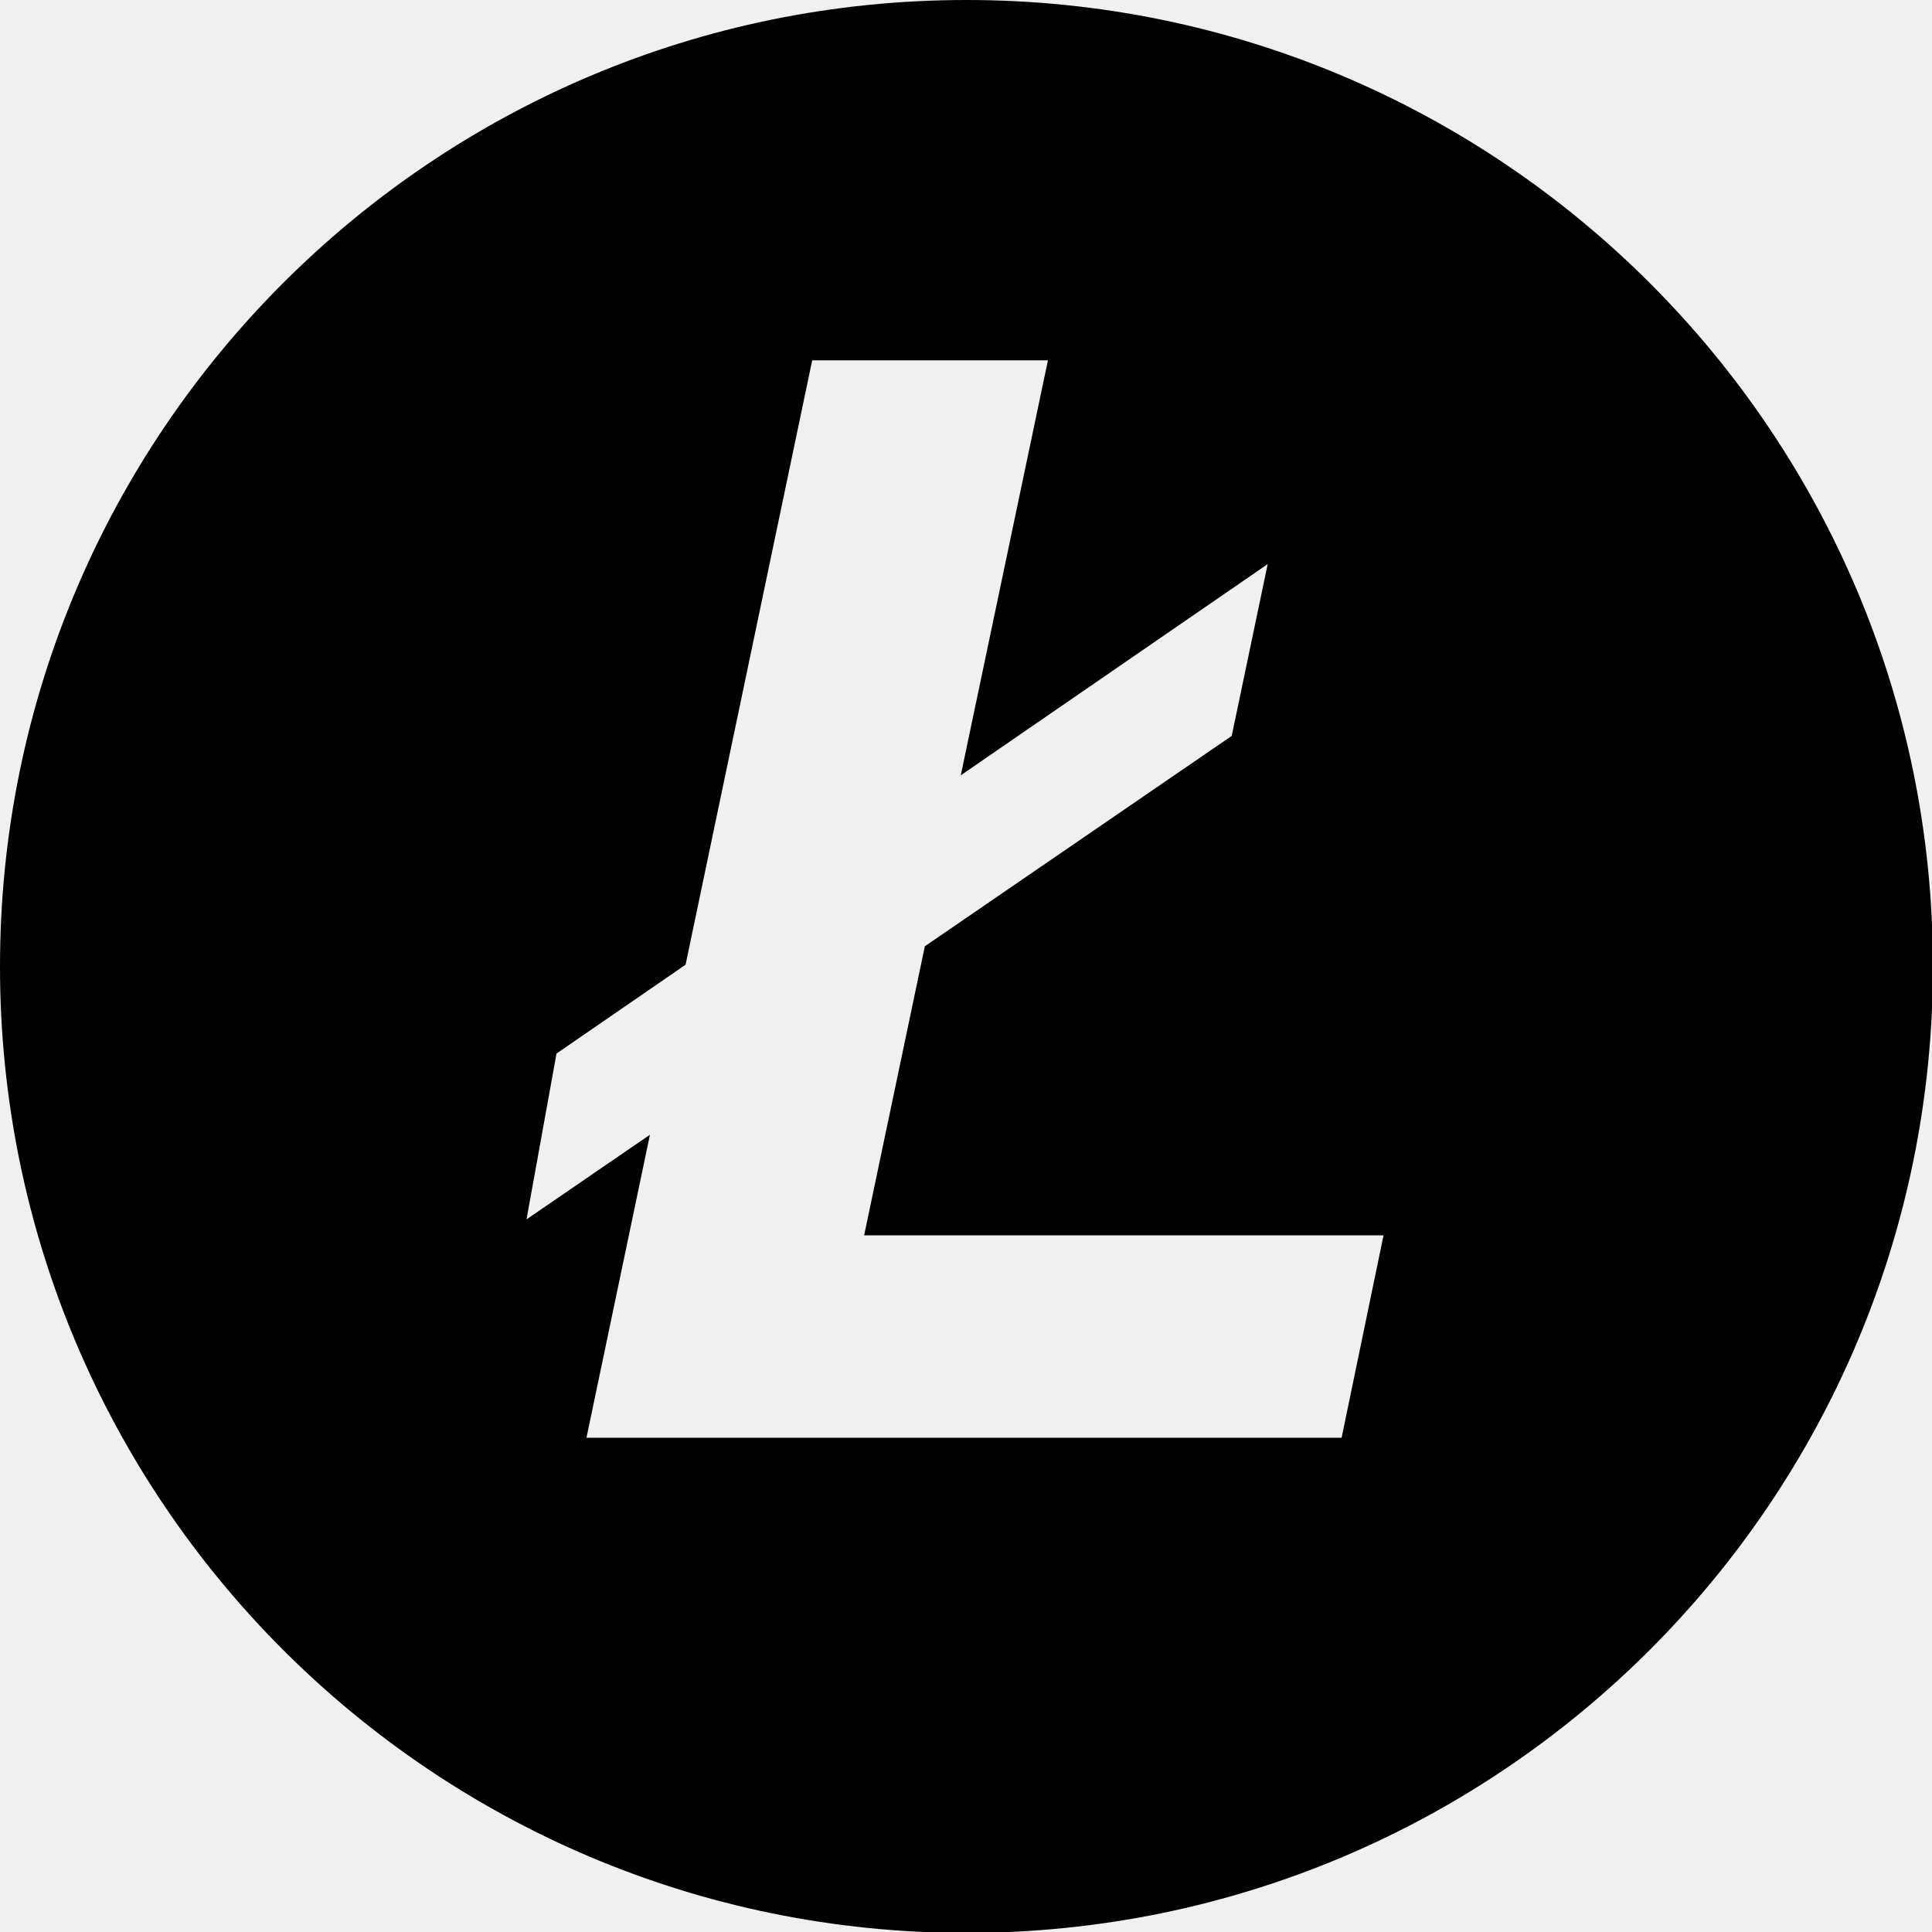
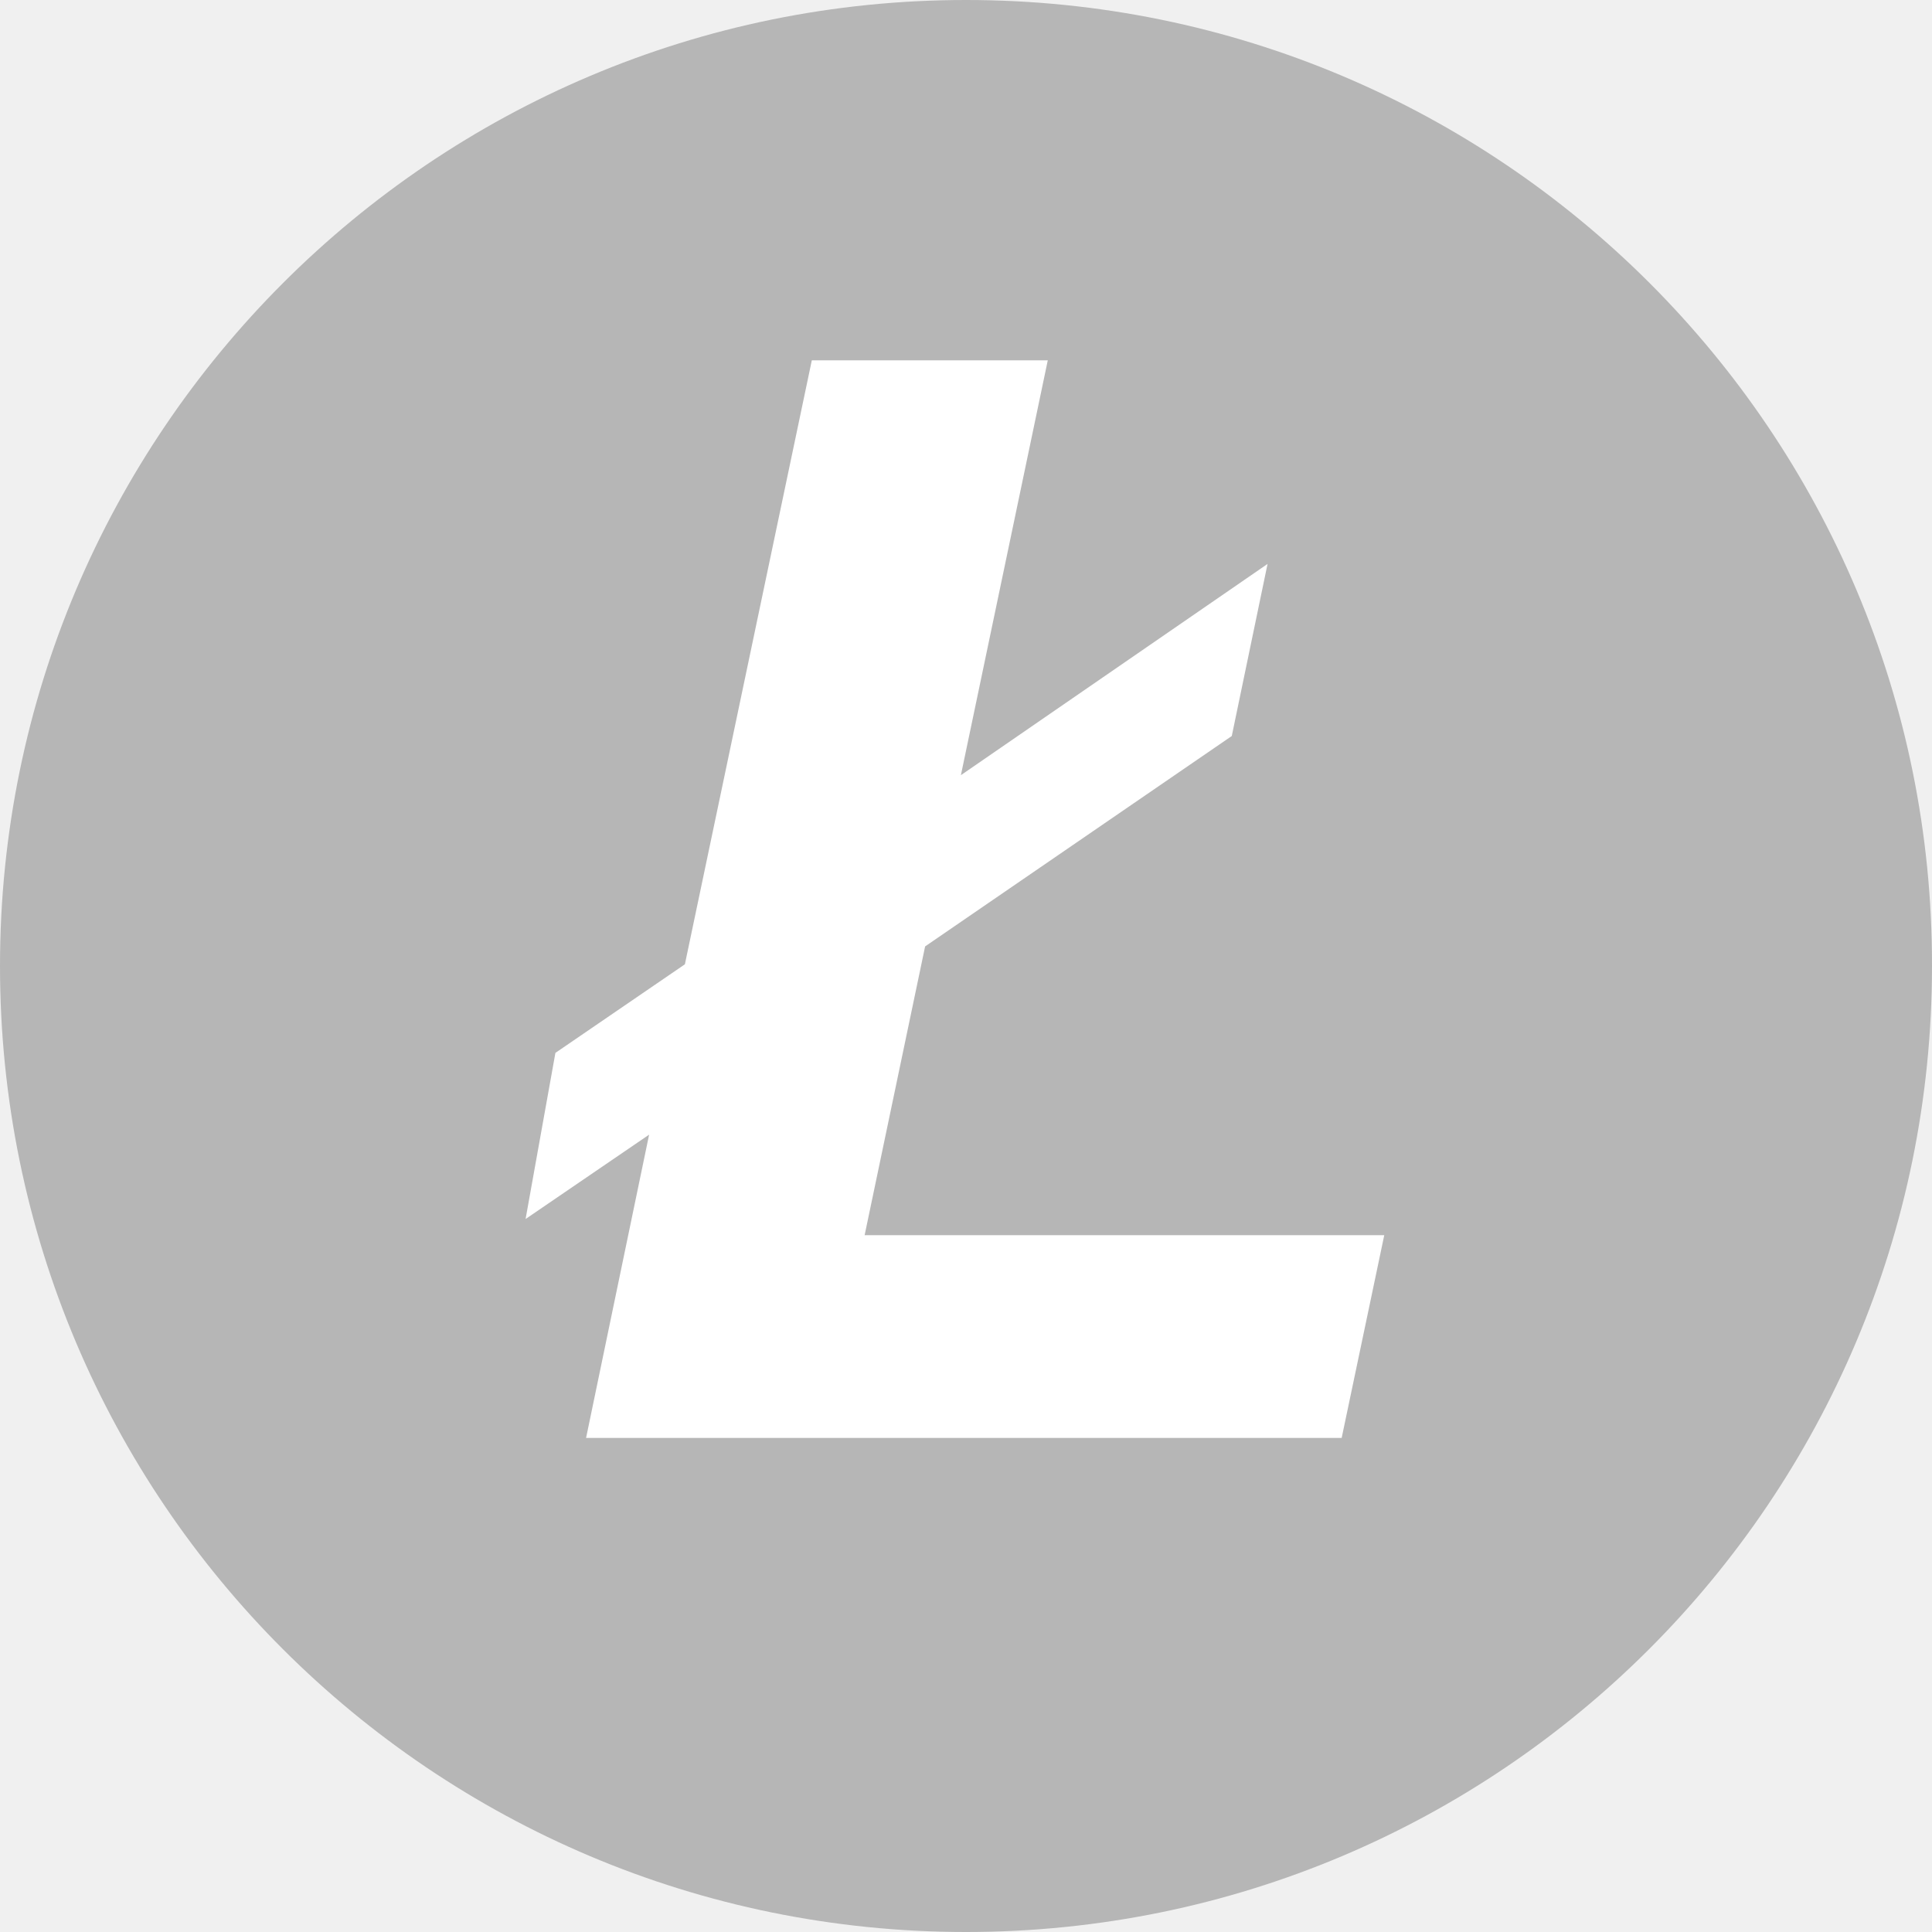
- <svg xmlns="http://www.w3.org/2000/svg" width="226.777" height="226.777" viewBox="0 0 226.777 226.777">
-   <path d="M113.441 0C50.789 0 0 50.79 0 113.443c0 62.654 50.789 113.441 113.441 113.441 62.654 0 113.443-50.787 113.443-113.441C226.885 50.79 176.096 0 113.441 0zm44.036 168.762H68.839l7.45-35.566-14.486 9.933 3.519-19.463 15.151-10.43 14.862-70.939h27.671l-10.232 48.71L148.8 66.213l-4.222 20.167-36.02 24.693-7.126 33.93H162.4l-4.923 23.759z" />
+ <svg xmlns="http://www.w3.org/2000/svg" version="1.1" id="Layer_1" x="0px" y="0px" viewBox="0 0 226.8 226.8" style="enable-background:new 0 0 226.8 226.8;" xml:space="preserve">
+   <style type="text/css">
+ 	.st0{fill:#FFFFFF;}
+ 	.st1{fill:#B6B6B6;}
+ </style>
+   <circle class="st0" cx="113.4" cy="113.4" r="89.5" />
+   <path class="st1" d="M113.4,0C50.8,0,0,50.8,0,113.4c0,62.7,50.8,113.4,113.4,113.4c62.7,0,113.4-50.8,113.4-113.4  C226.9,50.8,176.1,0,113.4,0z M157.5,168.8H68.8l7.4-35.6l-14.5,9.9l3.5-19.5l15.2-10.4l14.9-70.9H123L112.8,91l36-24.8l-4.2,20.2  l-36,24.7l-7.1,33.9h61L157.5,168.8L157.5,168.8z" />
</svg>
